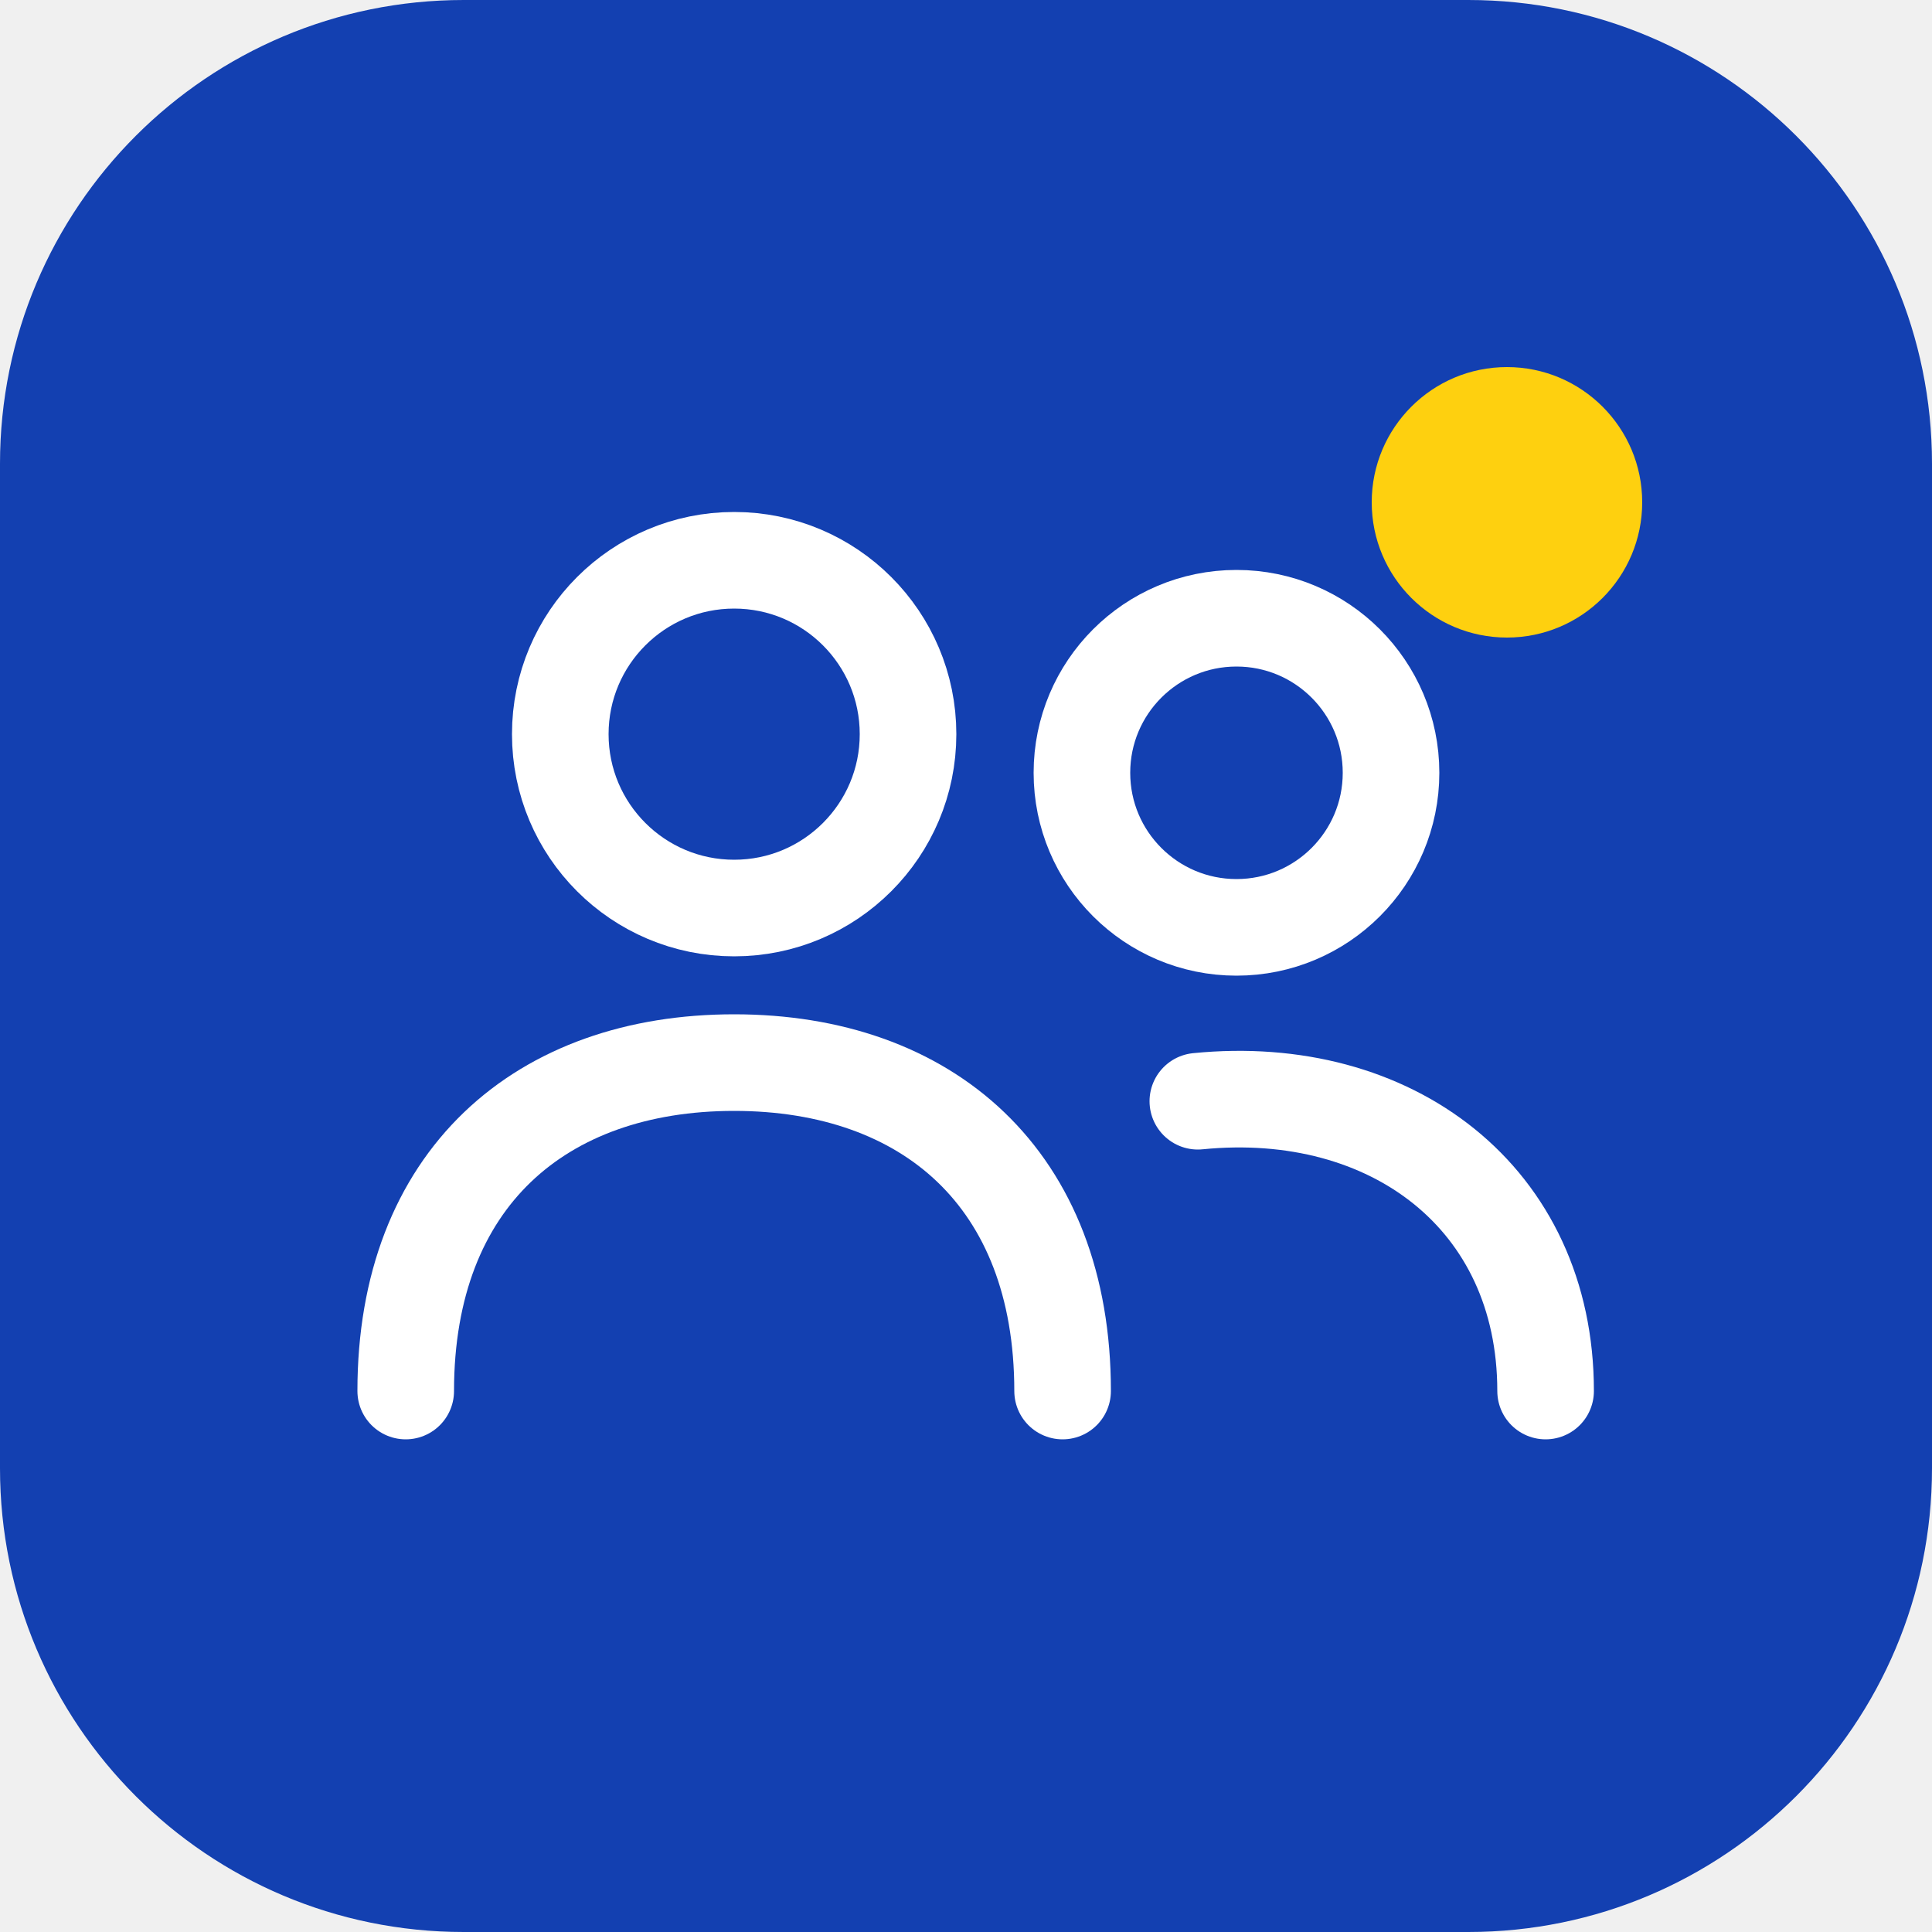
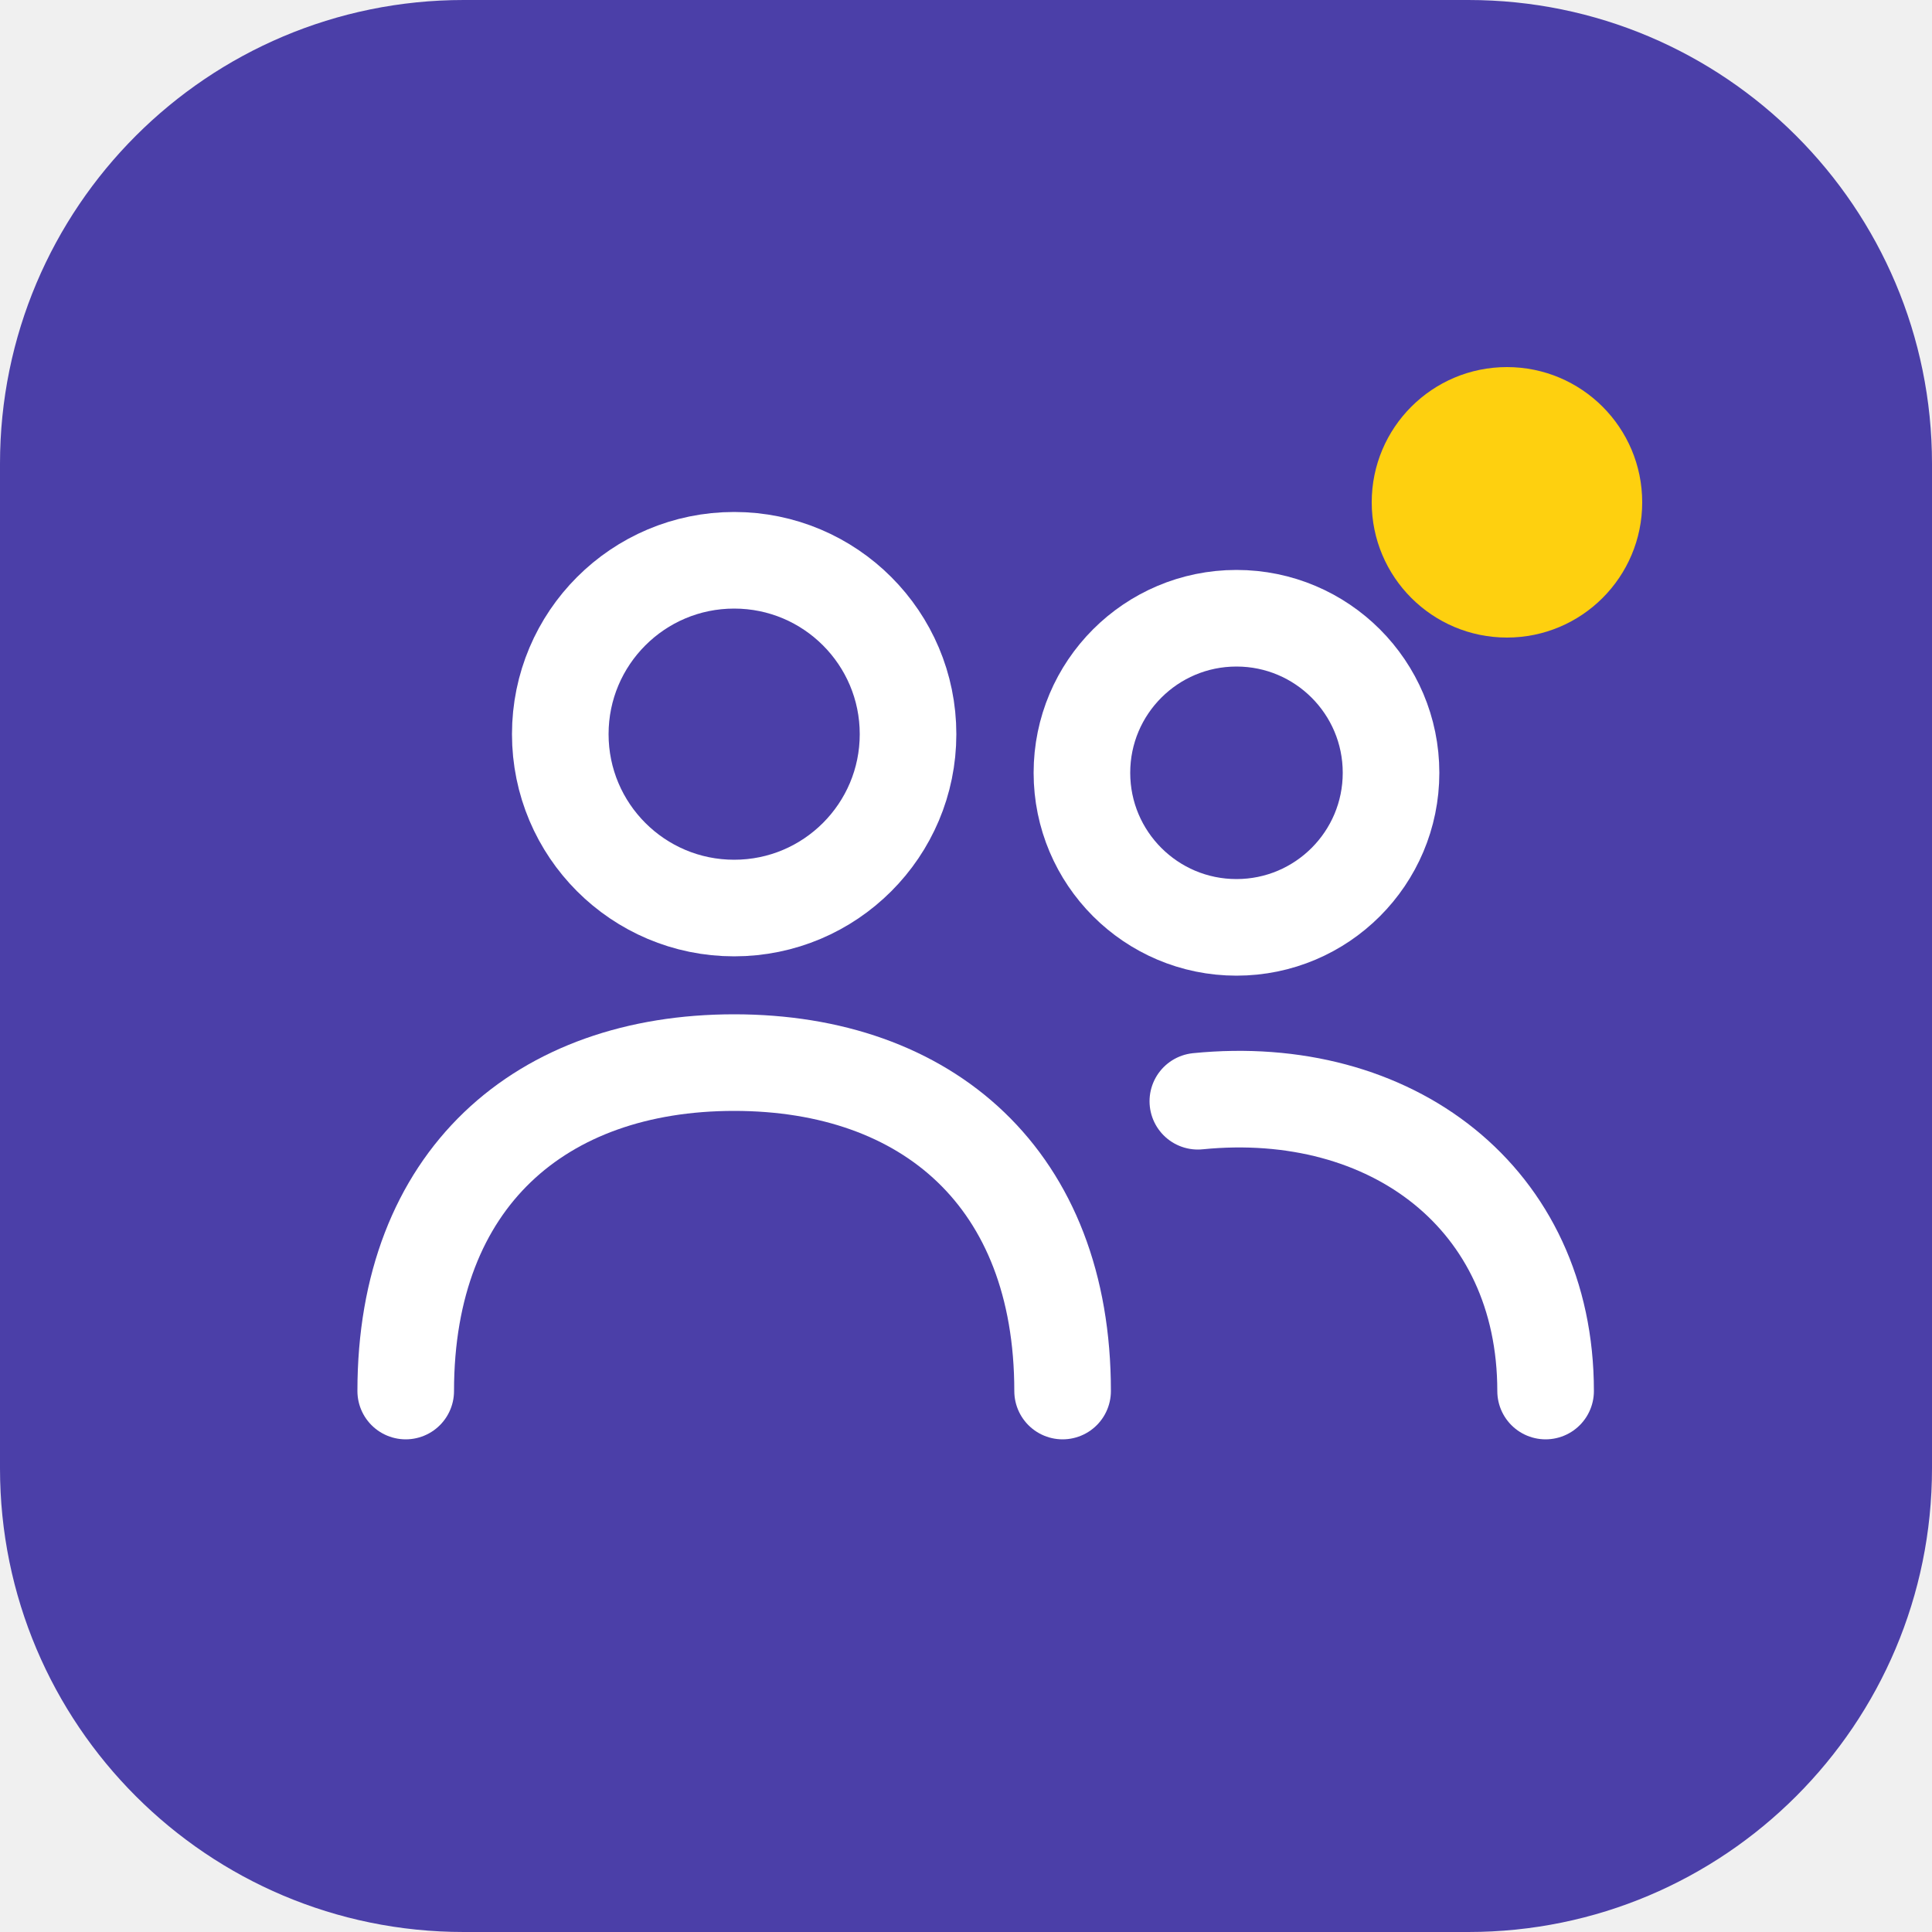
<svg xmlns="http://www.w3.org/2000/svg" viewBox="0 0 100 100">
-   <rect width="100" height="100" rx="24" fill="#1340B1" />
+   <rect width="100" height="100" rx="24" fill="#4B3FA8" />
  <circle cx="38" cy="38" r="9" fill="none" stroke="#FFFFFF" stroke-width="5" stroke-linecap="round" stroke-linejoin="round" />
  <path d="M21 72 C21 61 28 55 38 55 C48 55 55 61 55 72" fill="none" stroke="#FFFFFF" stroke-width="5" stroke-linecap="round" stroke-linejoin="round" />
  <circle cx="64" cy="40" r="8" fill="none" stroke="#FFFFFF" stroke-width="5" stroke-linecap="round" stroke-linejoin="round" />
  <path d="M62 57 C72 56 80 62 80 72" fill="none" stroke="#FFFFFF" stroke-width="5" stroke-linecap="round" stroke-linejoin="round" />
  <circle cx="78" cy="26" r="7" fill="#FED00F" />
</svg>
